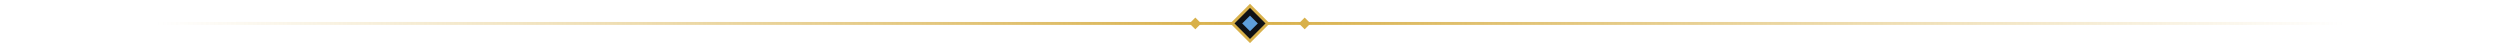
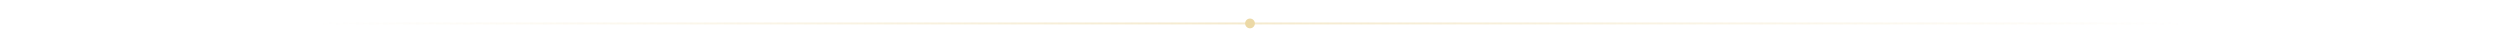
<svg xmlns="http://www.w3.org/2000/svg" viewBox="0 0 1280 24" width="1280" height="24" role="presentation">
  <defs>
-     <linearGradient id="g" gradientUnits="userSpaceOnUse" x1="80" y1="0" x2="1200" y2="0">
-       <stop offset="0" stop-color="#d8b04a" stop-opacity="0" />
-       <stop offset="0.5" stop-color="#d8b04a" />
-       <stop offset="1" stop-color="#d8b04a" stop-opacity="0" />
+     <linearGradient id="g" gradientUnits="userSpaceOnUse" x1="160" y1="0" x2="1120" y2="0">
+       <stop offset="0" stop-color="#ecd9a6" stop-opacity="0" />
+       <stop offset="0.5" stop-color="#ecd9a6" stop-opacity="0.55" />
+       <stop offset="1" stop-color="#ecd9a6" stop-opacity="0" />
    </linearGradient>
  </defs>
-   <line x1="80" y1="12" x2="1200" y2="12" stroke="url(#g)" stroke-width="1.5" />
-   <path d="M640 3 L649 12 L640 21 L631 12 Z" fill="#0f1114" stroke="#d8b04a" stroke-width="1.5" />
-   <path d="M640 8 L644 12 L640 16 L636 12 Z" fill="#5f9fdb" />
-   <path d="M612 9 L615 12 L612 15 L609 12 Z M668 9 L671 12 L668 15 L665 12 Z" fill="#d8b04a" />
+   <line x1="160" y1="12" x2="1120" y2="12" stroke="url(#g)" stroke-width="1" />
+   <circle cx="640" cy="12" r="2.5" fill="#ecd9a6" />
</svg>
